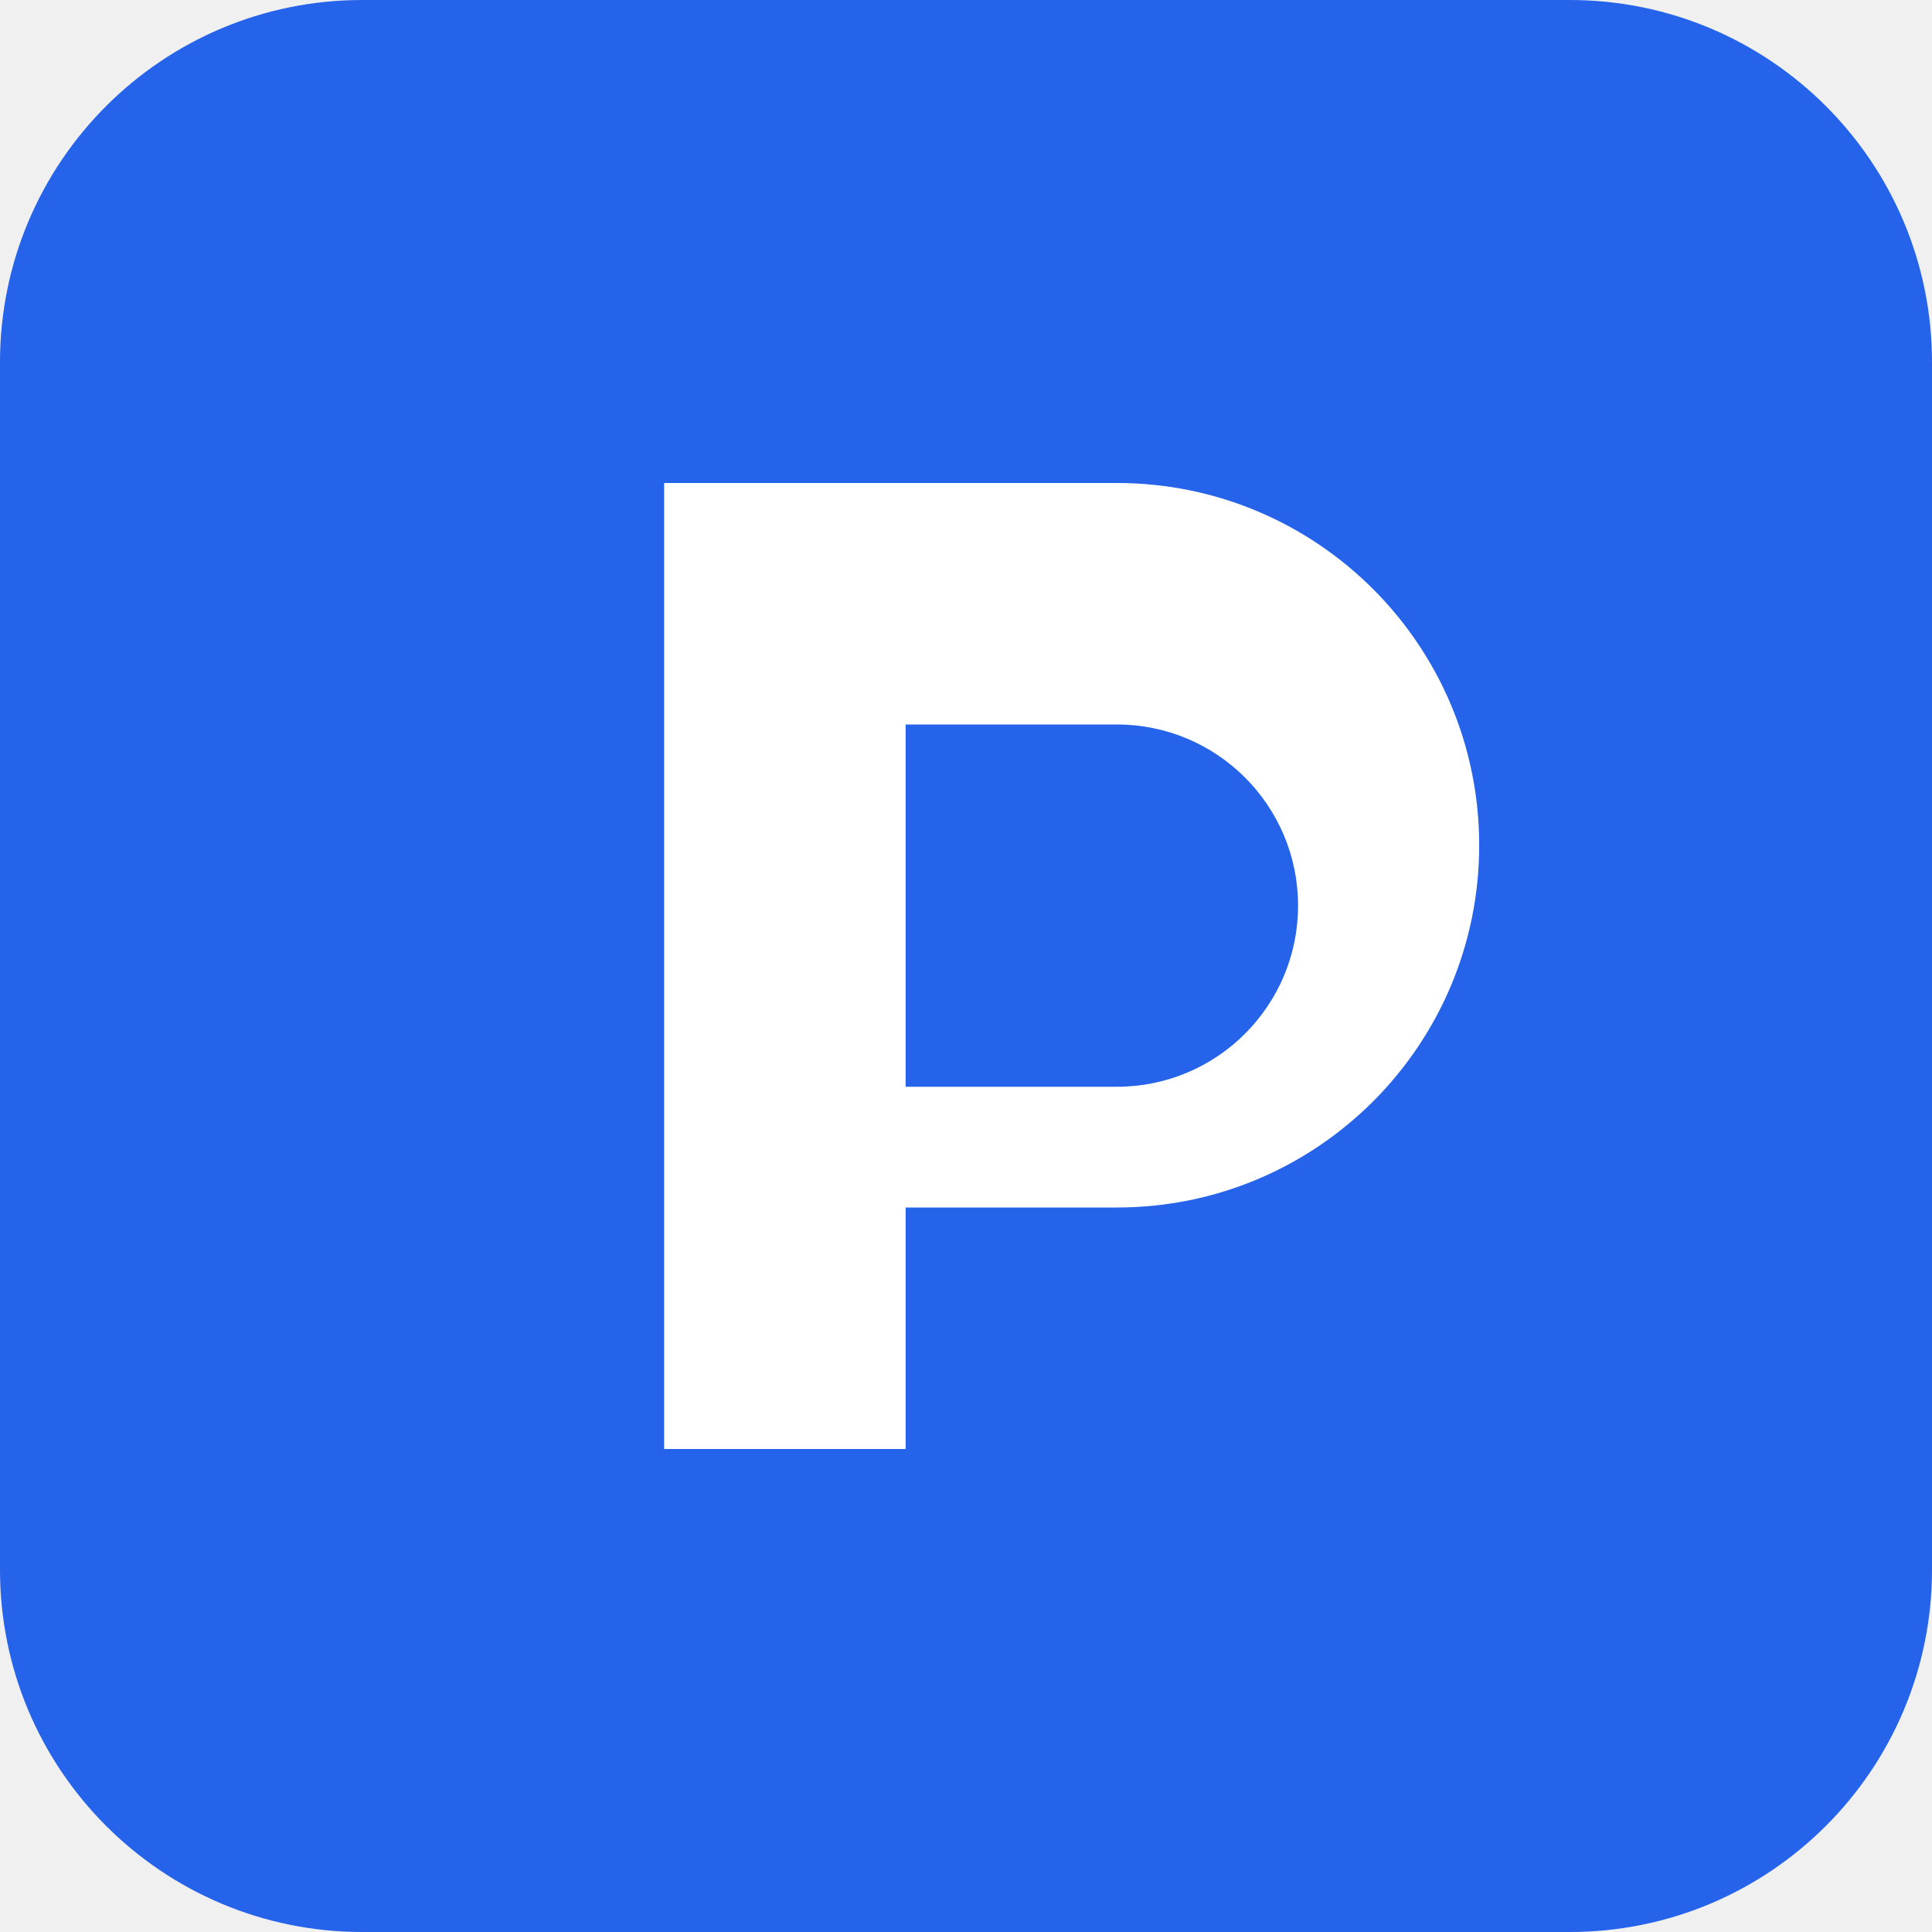
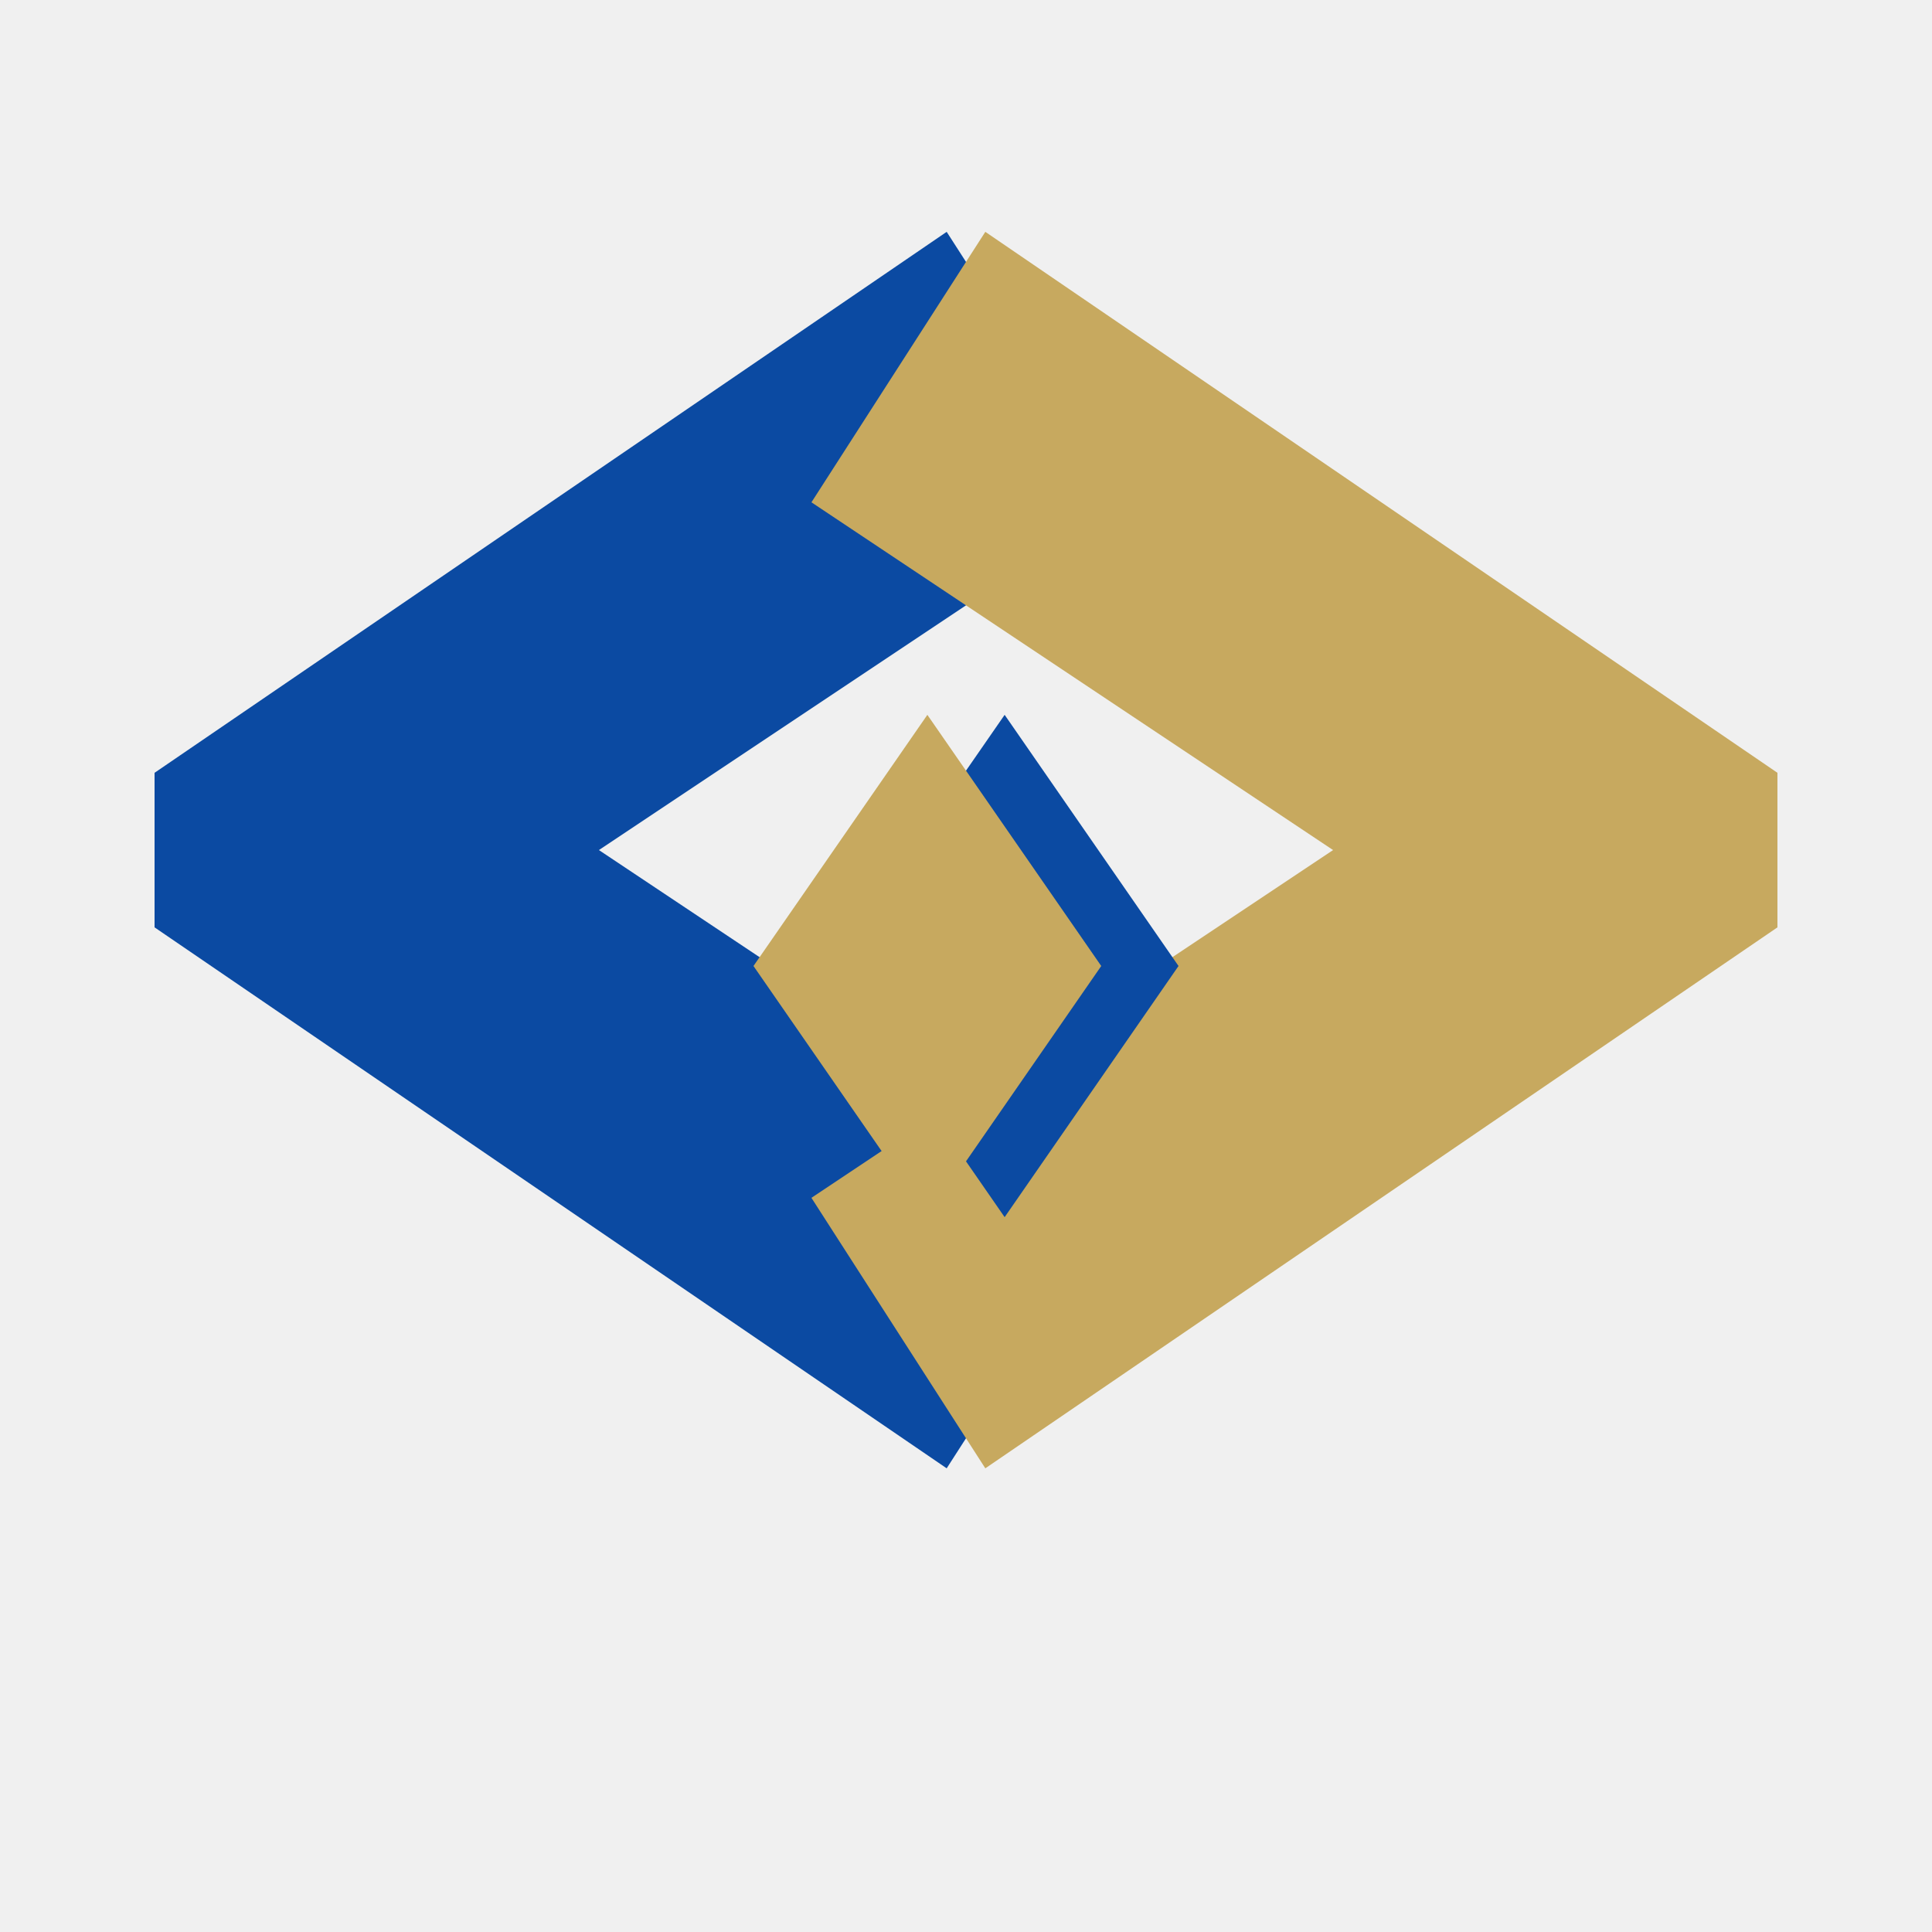
- <svg xmlns="http://www.w3.org/2000/svg" width="32" height="32" viewBox="0 0 32 32" fill="none">
-   <rect width="32" height="32" rx="6" fill="#2563eb" />
-   <path d="M11 8h7.5c3.314 0 6 2.686 6 6s-2.686 6-6 6H15v4h-4V8zm4 4v6h3.5c1.657 0 3-1.343 3-3s-1.343-3-3-3H15z" fill="white" />
+ <svg xmlns="http://www.w3.org/2000/svg" width="32" height="32" viewBox="0 0 100 100" fill="none">
+   <path d="M8 40 49 12l9 14-27 18 27 18-9 14L8 48V40Z" fill="#0B4AA2" />
+   <path d="m92 40-41-28-9 14 27 18-27 18 9 14 41-28v-8Z" fill="#C7A95F" />
+   <path d="m43 50 9-13 9 13-9 13-9-13Z" fill="#0B4AA2" />
+   <path d="m39 50 9-13 9 13-9 13-9-13Z" fill="#C7A95F" />
</svg>
